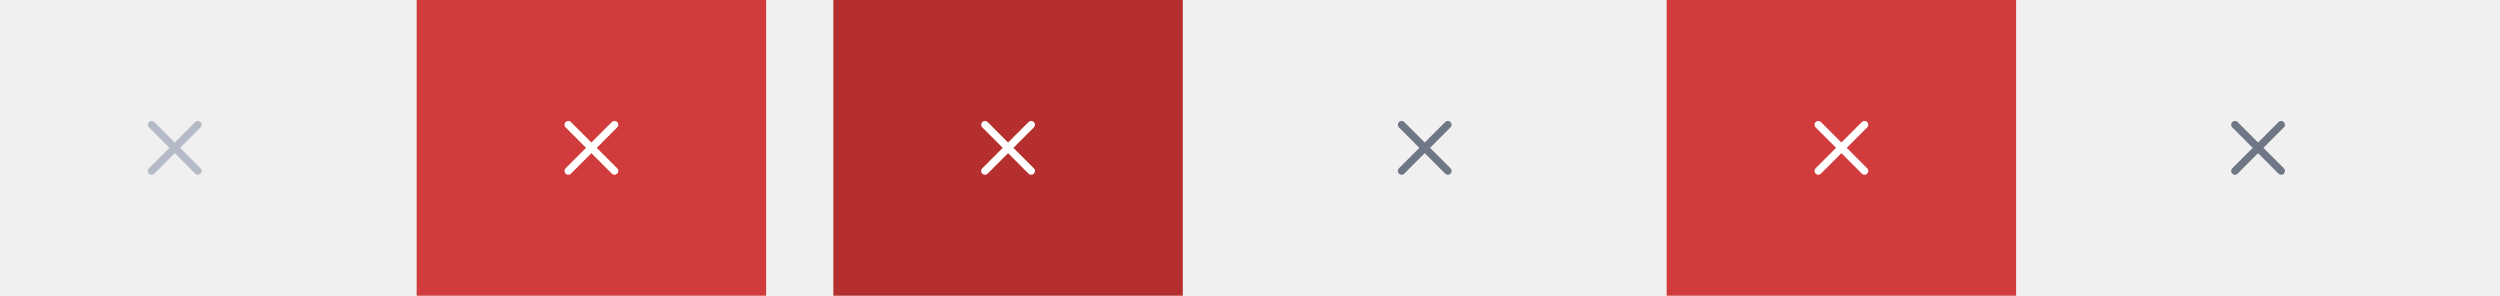
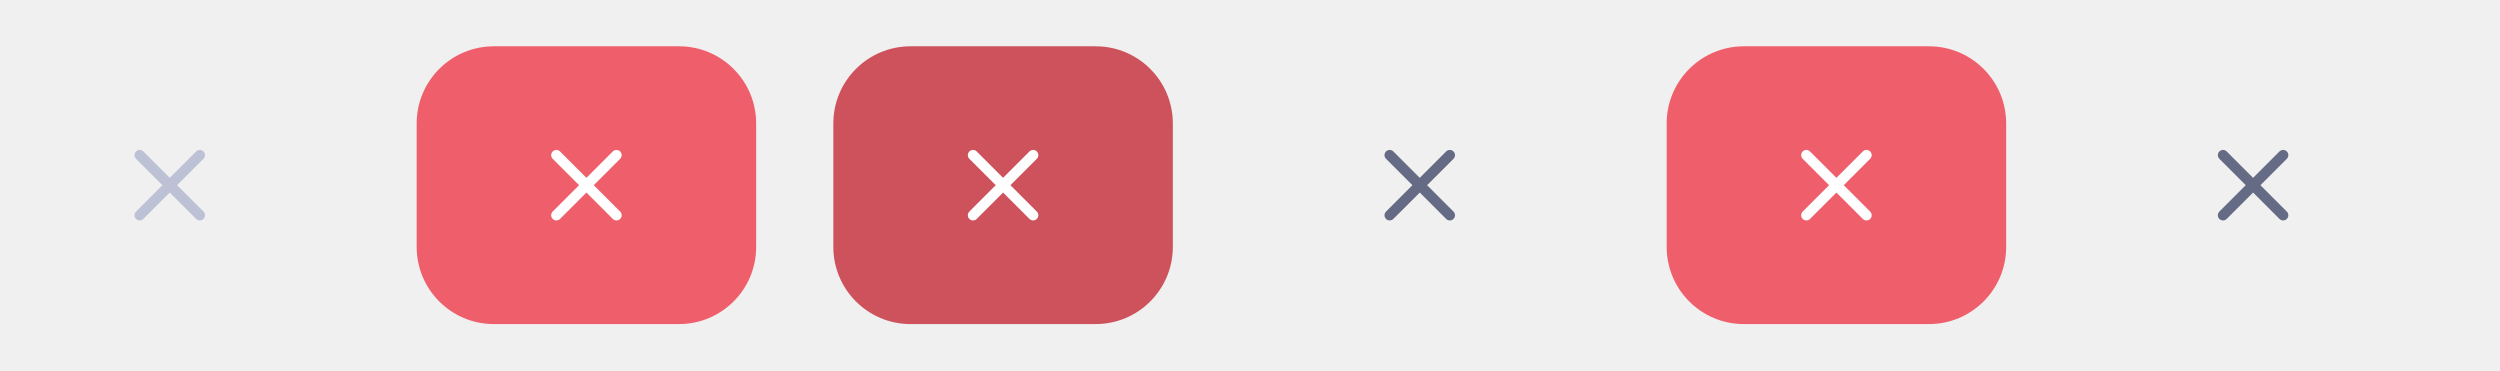
- <svg xmlns="http://www.w3.org/2000/svg" width="372" height="44" viewBox="0 0 372 44">
+ <svg xmlns="http://www.w3.org/2000/svg" width="324" height="48" viewBox="0 0 324 48">
  <g id="active-center">
-     <rect x="0" y="0" width="52" height="44" style="fill:#000;fill-opacity:0" />
-     <g transform="translate(18.5 14.5) scale(0.625)" style="fill:none;stroke:#b4bac6;stroke-width:1.8;stroke-linecap:round;stroke-linejoin:round">
+     <rect x="0" y="0" width="44" height="48" style="fill:#000;fill-opacity:0" />
+     <g transform="translate(13.5 15.5) scale(0.70833)" style="fill:none;stroke:#bcc1d6;stroke-opacity:1;stroke-width:1.9;stroke-linecap:round;stroke-linejoin:round">
      <path d="M6.5 6.5l11 11M17.5 6.5l-11 11" />
    </g>
  </g>
  <g id="hover-center">
-     <rect x="62" y="0" width="52" height="44" style="fill:#000;fill-opacity:0" />
-     <rect x="62" y="0" width="52" height="44" style="fill:#d23b3b;fill-opacity:1" />
-     <g transform="translate(80.5 14.5) scale(0.625)" style="fill:none;stroke:#ffffff;stroke-width:1.8;stroke-linecap:round;stroke-linejoin:round">
+     <rect x="54" y="0" width="44" height="48" style="fill:#000;fill-opacity:0" />
+     <rect x="54" y="6.0" width="44" height="36" rx="10" style="fill:#ef5f6b;fill-opacity:1" />
+     <g transform="translate(67.5 15.5) scale(0.70833)" style="fill:none;stroke:#ffffff;stroke-opacity:1;stroke-width:1.9;stroke-linecap:round;stroke-linejoin:round">
      <path d="M6.5 6.5l11 11M17.5 6.5l-11 11" />
    </g>
  </g>
  <g id="pressed-center">
-     <rect x="124" y="0" width="52" height="44" style="fill:#000;fill-opacity:0" />
-     <rect x="124" y="0" width="52" height="44" style="fill:#b52f2f;fill-opacity:1" />
-     <g transform="translate(142.5 14.5) scale(0.625)" style="fill:none;stroke:#ffffff;stroke-width:1.8;stroke-linecap:round;stroke-linejoin:round">
+     <rect x="108" y="0" width="44" height="48" style="fill:#000;fill-opacity:0" />
+     <rect x="108" y="6.0" width="44" height="36" rx="10" style="fill:#ce525c;fill-opacity:1" />
+     <g transform="translate(121.5 15.5) scale(0.70833)" style="fill:none;stroke:#ffffff;stroke-opacity:1;stroke-width:1.9;stroke-linecap:round;stroke-linejoin:round">
      <path d="M6.5 6.5l11 11M17.5 6.5l-11 11" />
    </g>
  </g>
  <g id="inactive-center">
-     <rect x="186" y="0" width="52" height="44" style="fill:#000;fill-opacity:0" />
-     <g transform="translate(204.5 14.5) scale(0.625)" style="fill:none;stroke:#6f7685;stroke-width:1.8;stroke-linecap:round;stroke-linejoin:round">
+     <rect x="162" y="0" width="44" height="48" style="fill:#000;fill-opacity:0" />
+     <g transform="translate(175.5 15.5) scale(0.70833)" style="fill:none;stroke:#656b84;stroke-opacity:1;stroke-width:1.9;stroke-linecap:round;stroke-linejoin:round">
      <path d="M6.5 6.5l11 11M17.5 6.5l-11 11" />
    </g>
  </g>
  <g id="hover-inactive-center">
-     <rect x="248" y="0" width="52" height="44" style="fill:#000;fill-opacity:0" />
-     <rect x="248" y="0" width="52" height="44" style="fill:#d23b3b;fill-opacity:1" />
-     <g transform="translate(266.5 14.5) scale(0.625)" style="fill:none;stroke:#ffffff;stroke-width:1.8;stroke-linecap:round;stroke-linejoin:round">
+     <rect x="216" y="0" width="44" height="48" style="fill:#000;fill-opacity:0" />
+     <rect x="216" y="6.0" width="44" height="36" rx="10" style="fill:#ef5f6b;fill-opacity:1" />
+     <g transform="translate(229.5 15.5) scale(0.70833)" style="fill:none;stroke:#ffffff;stroke-opacity:1;stroke-width:1.9;stroke-linecap:round;stroke-linejoin:round">
      <path d="M6.5 6.5l11 11M17.5 6.5l-11 11" />
    </g>
  </g>
  <g id="deactivated-center">
-     <rect x="310" y="0" width="52" height="44" style="fill:#000;fill-opacity:0" />
-     <g transform="translate(328.5 14.5) scale(0.625)" style="fill:none;stroke:#6f7685;stroke-width:1.8;stroke-linecap:round;stroke-linejoin:round">
+     <rect x="270" y="0" width="44" height="48" style="fill:#000;fill-opacity:0" />
+     <g transform="translate(283.5 15.5) scale(0.70833)" style="fill:none;stroke:#656b84;stroke-opacity:1;stroke-width:1.9;stroke-linecap:round;stroke-linejoin:round">
      <path d="M6.5 6.5l11 11M17.5 6.5l-11 11" />
    </g>
  </g>
</svg>
